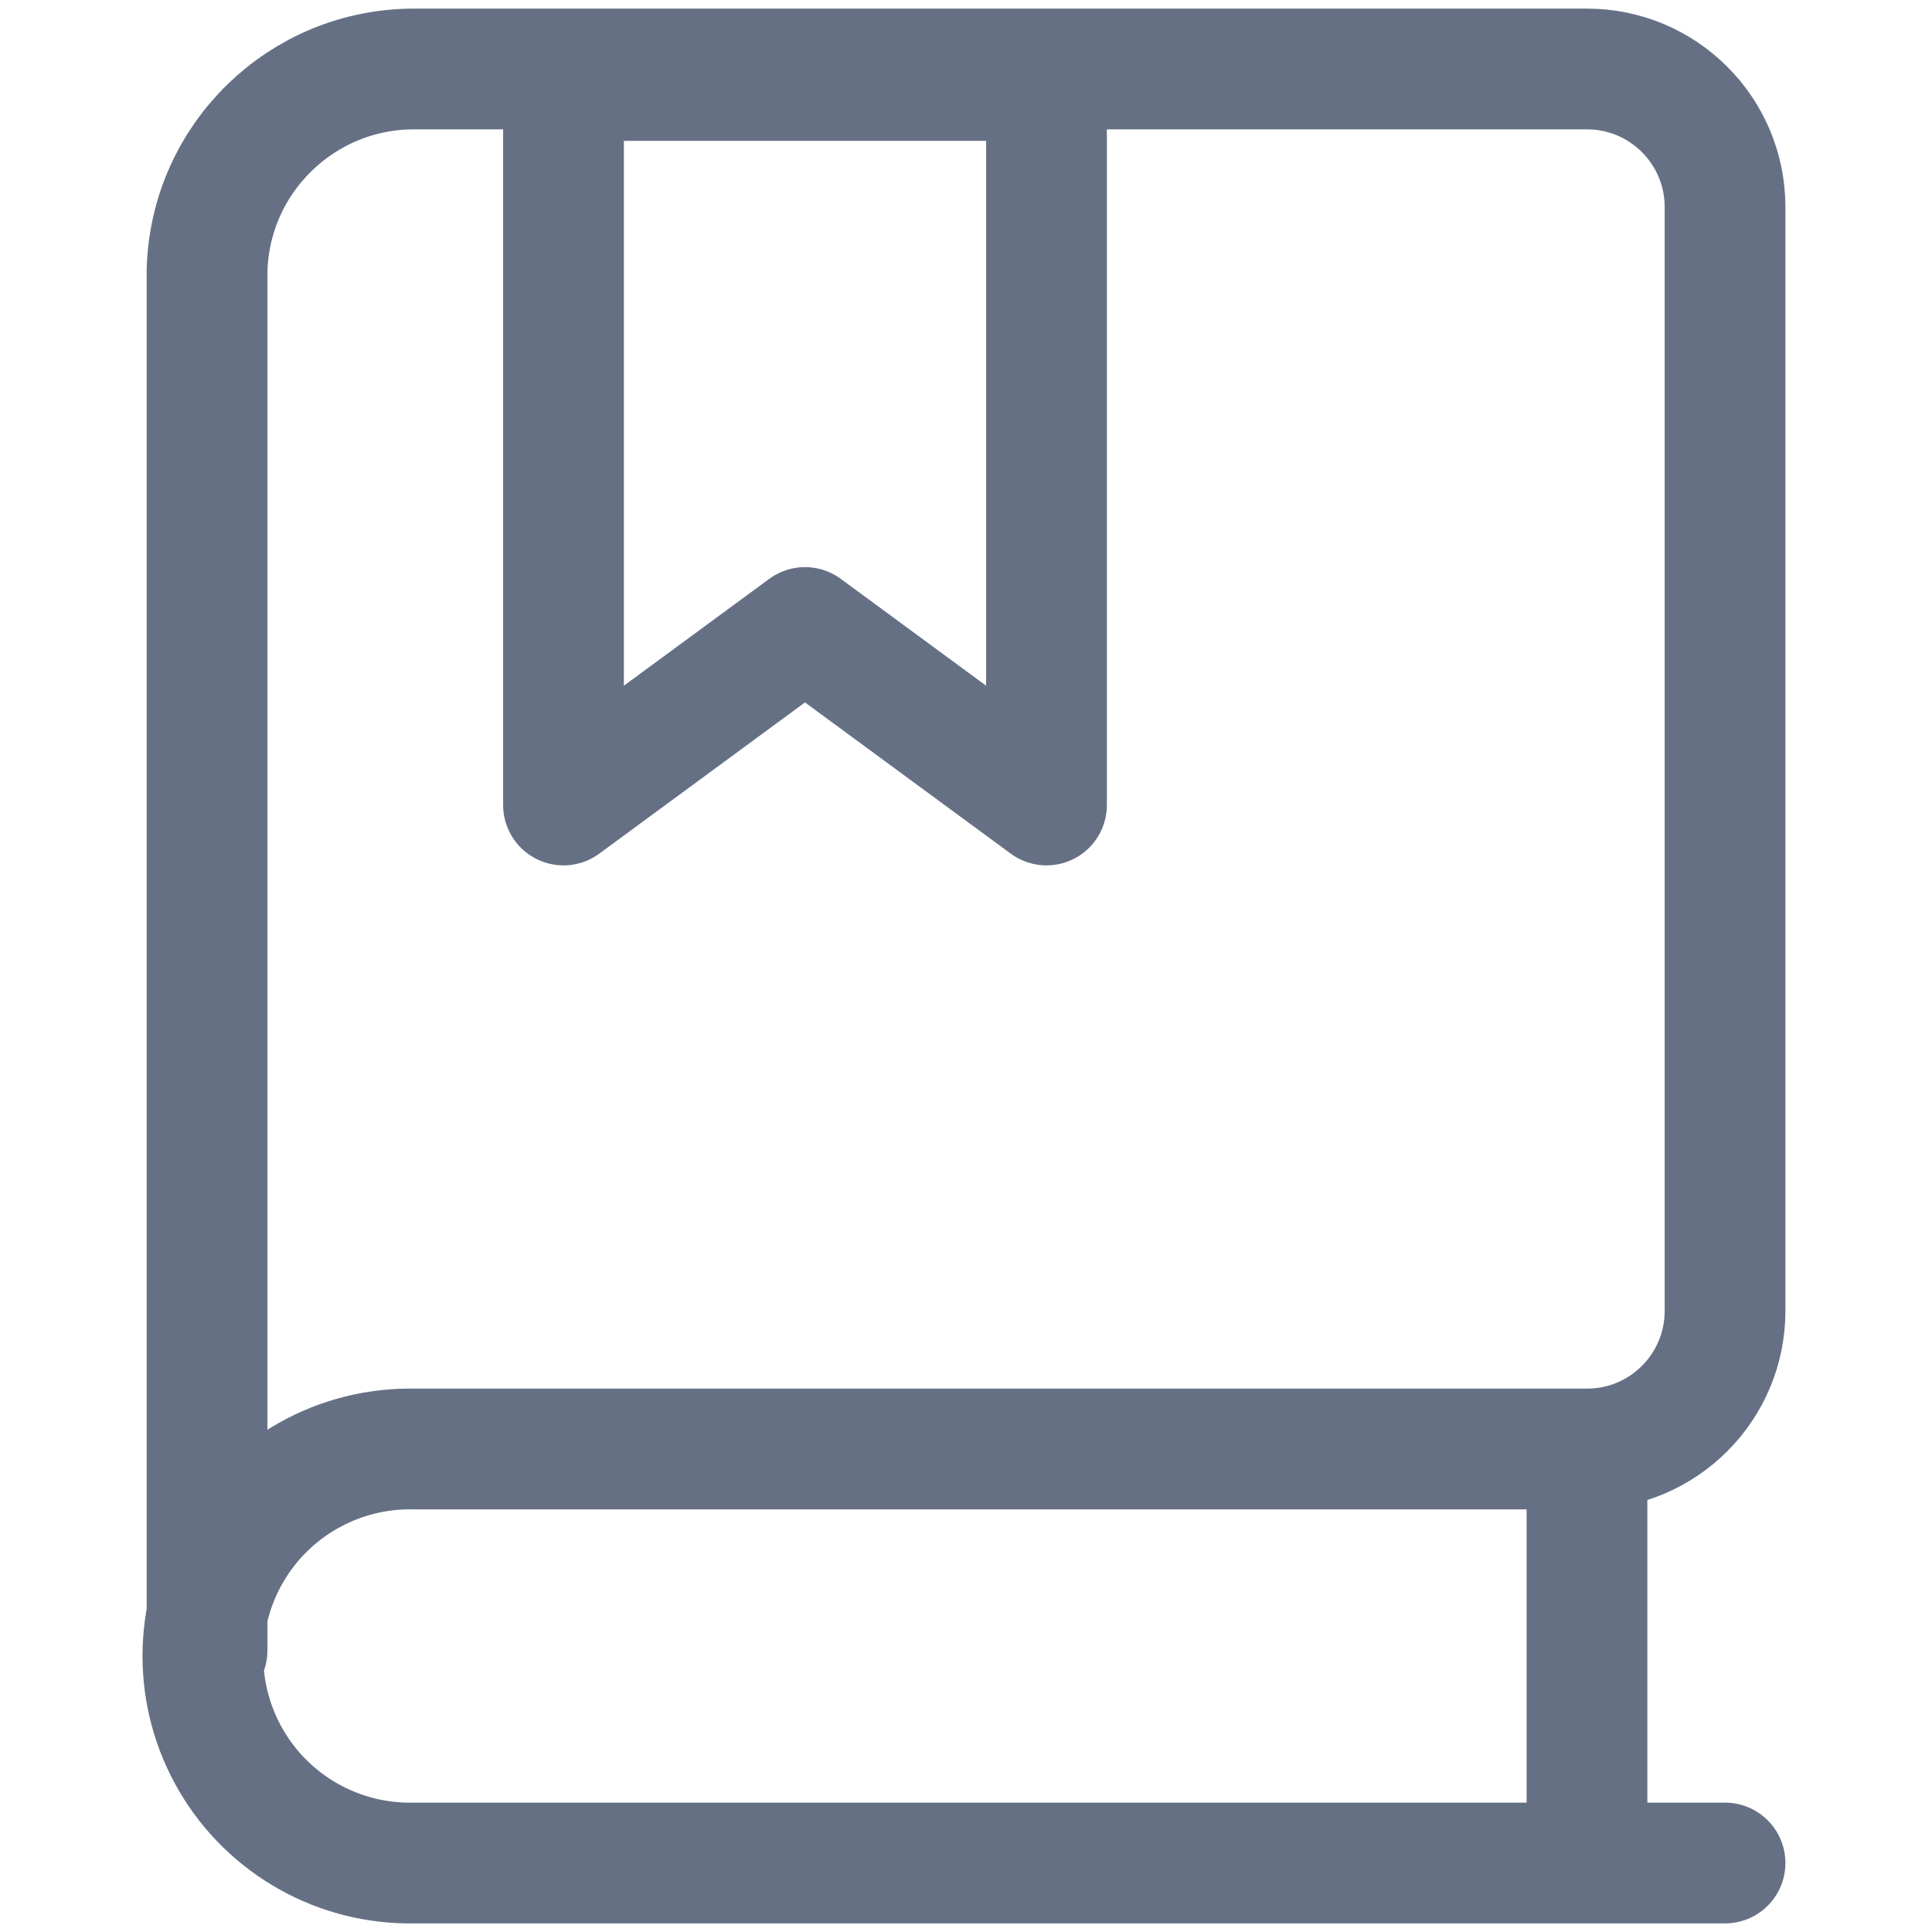
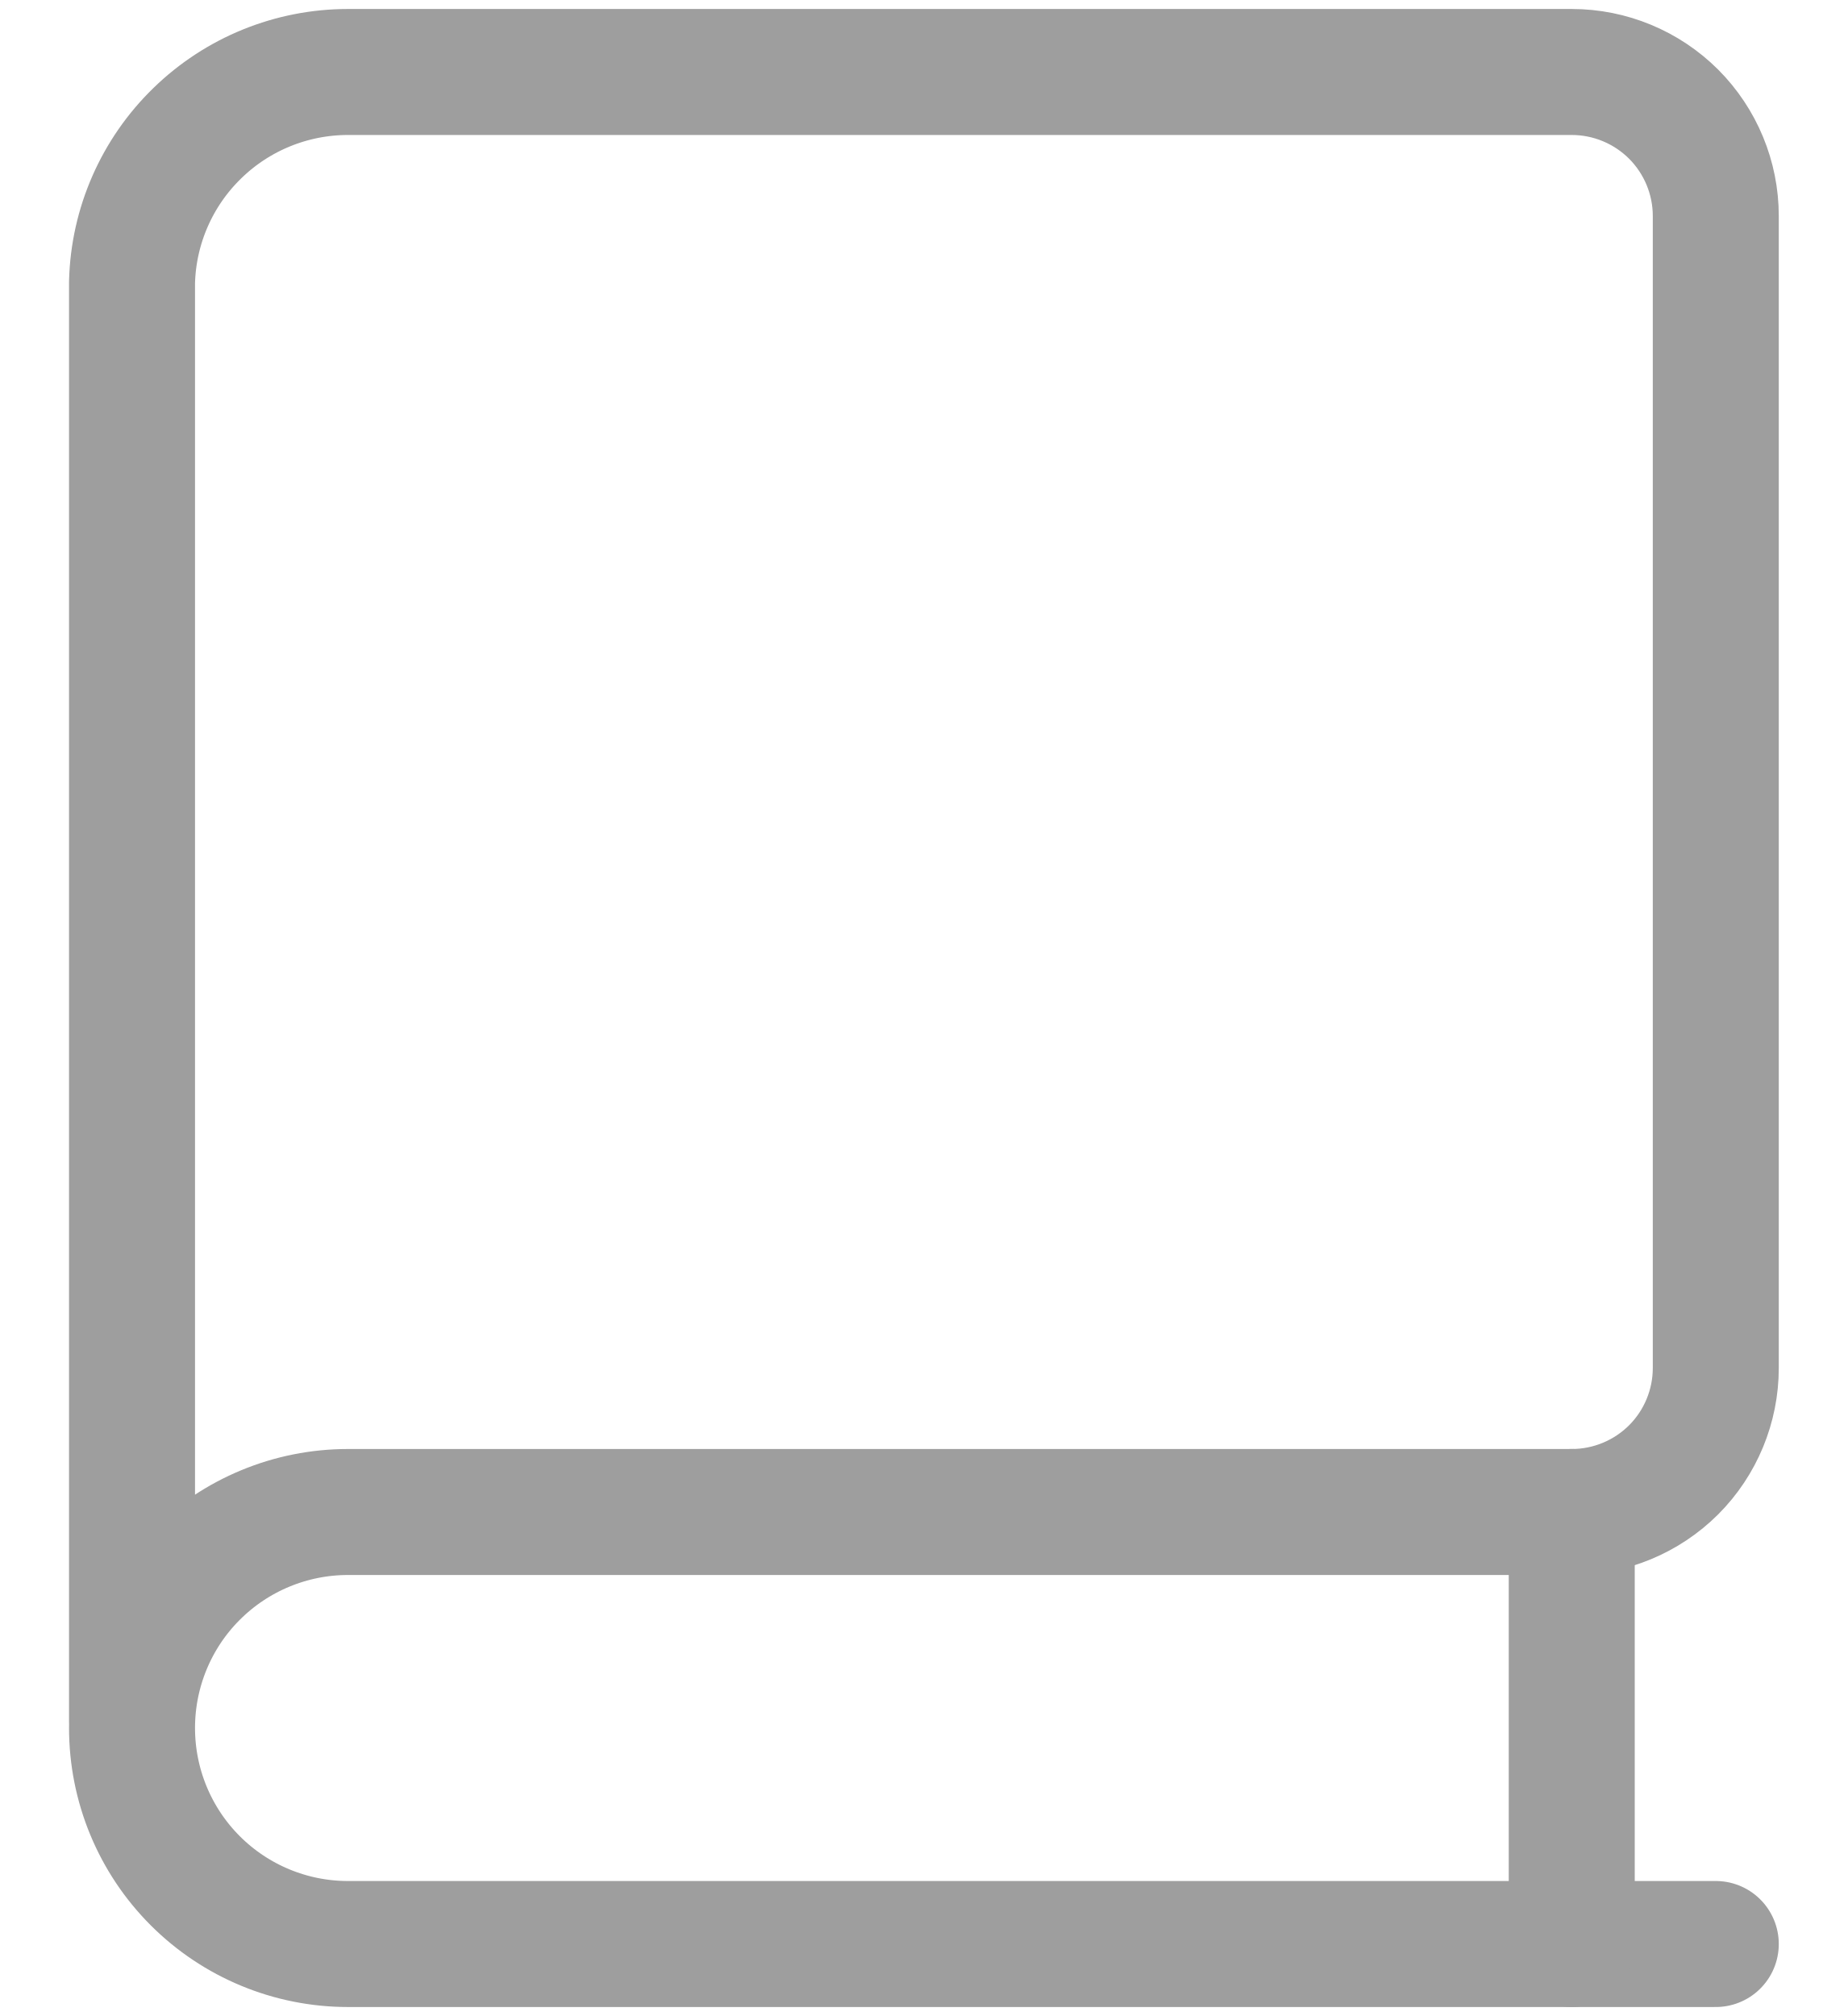
- <svg xmlns="http://www.w3.org/2000/svg" width="24" height="24" fill="none">
-   <path stroke="#667085" stroke-linecap="round" stroke-linejoin="round" stroke-width="1.5" d="M21.429 23.143H5.143a2.572 2.572 0 1 1 0-5.143h14.571a1.715 1.715 0 0 0 1.715-1.714V2.57A1.715 1.715 0 0 0 19.714.857H5.143A2.571 2.571 0 0 0 2.572 3.36v17.143M19.714 18v5.143" />
-   <path stroke="#667085" stroke-linecap="round" stroke-linejoin="round" stroke-width="1.5" d="m13 10-3-2.205L7 10V1h6v9Z" />
+ <svg xmlns="http://www.w3.org/2000/svg" width="22" height="24" viewBox="0 0 22 24" fill="none">
+   <path d="M20.429 23.143H4.143C3.461 23.143 2.807 22.872 2.325 22.39C1.842 21.907 1.572 21.253 1.572 20.571C1.572 19.89 1.842 19.235 2.325 18.753C2.807 18.271 3.461 18 4.143 18H18.714C19.169 18 19.605 17.819 19.927 17.498C20.248 17.177 20.429 16.74 20.429 16.286V2.571C20.429 2.117 20.248 1.681 19.927 1.359C19.605 1.038 19.169 0.857 18.714 0.857H4.143C3.473 0.857 2.829 1.118 2.349 1.586C1.868 2.053 1.589 2.69 1.572 3.36V20.503" stroke="#9E9E9E" stroke-width="1.5" stroke-linecap="round" stroke-linejoin="round" />
+   <path d="M18.714 18V23.143" stroke="#9E9E9E" stroke-width="1.5" stroke-linecap="round" stroke-linejoin="round" />
</svg>
